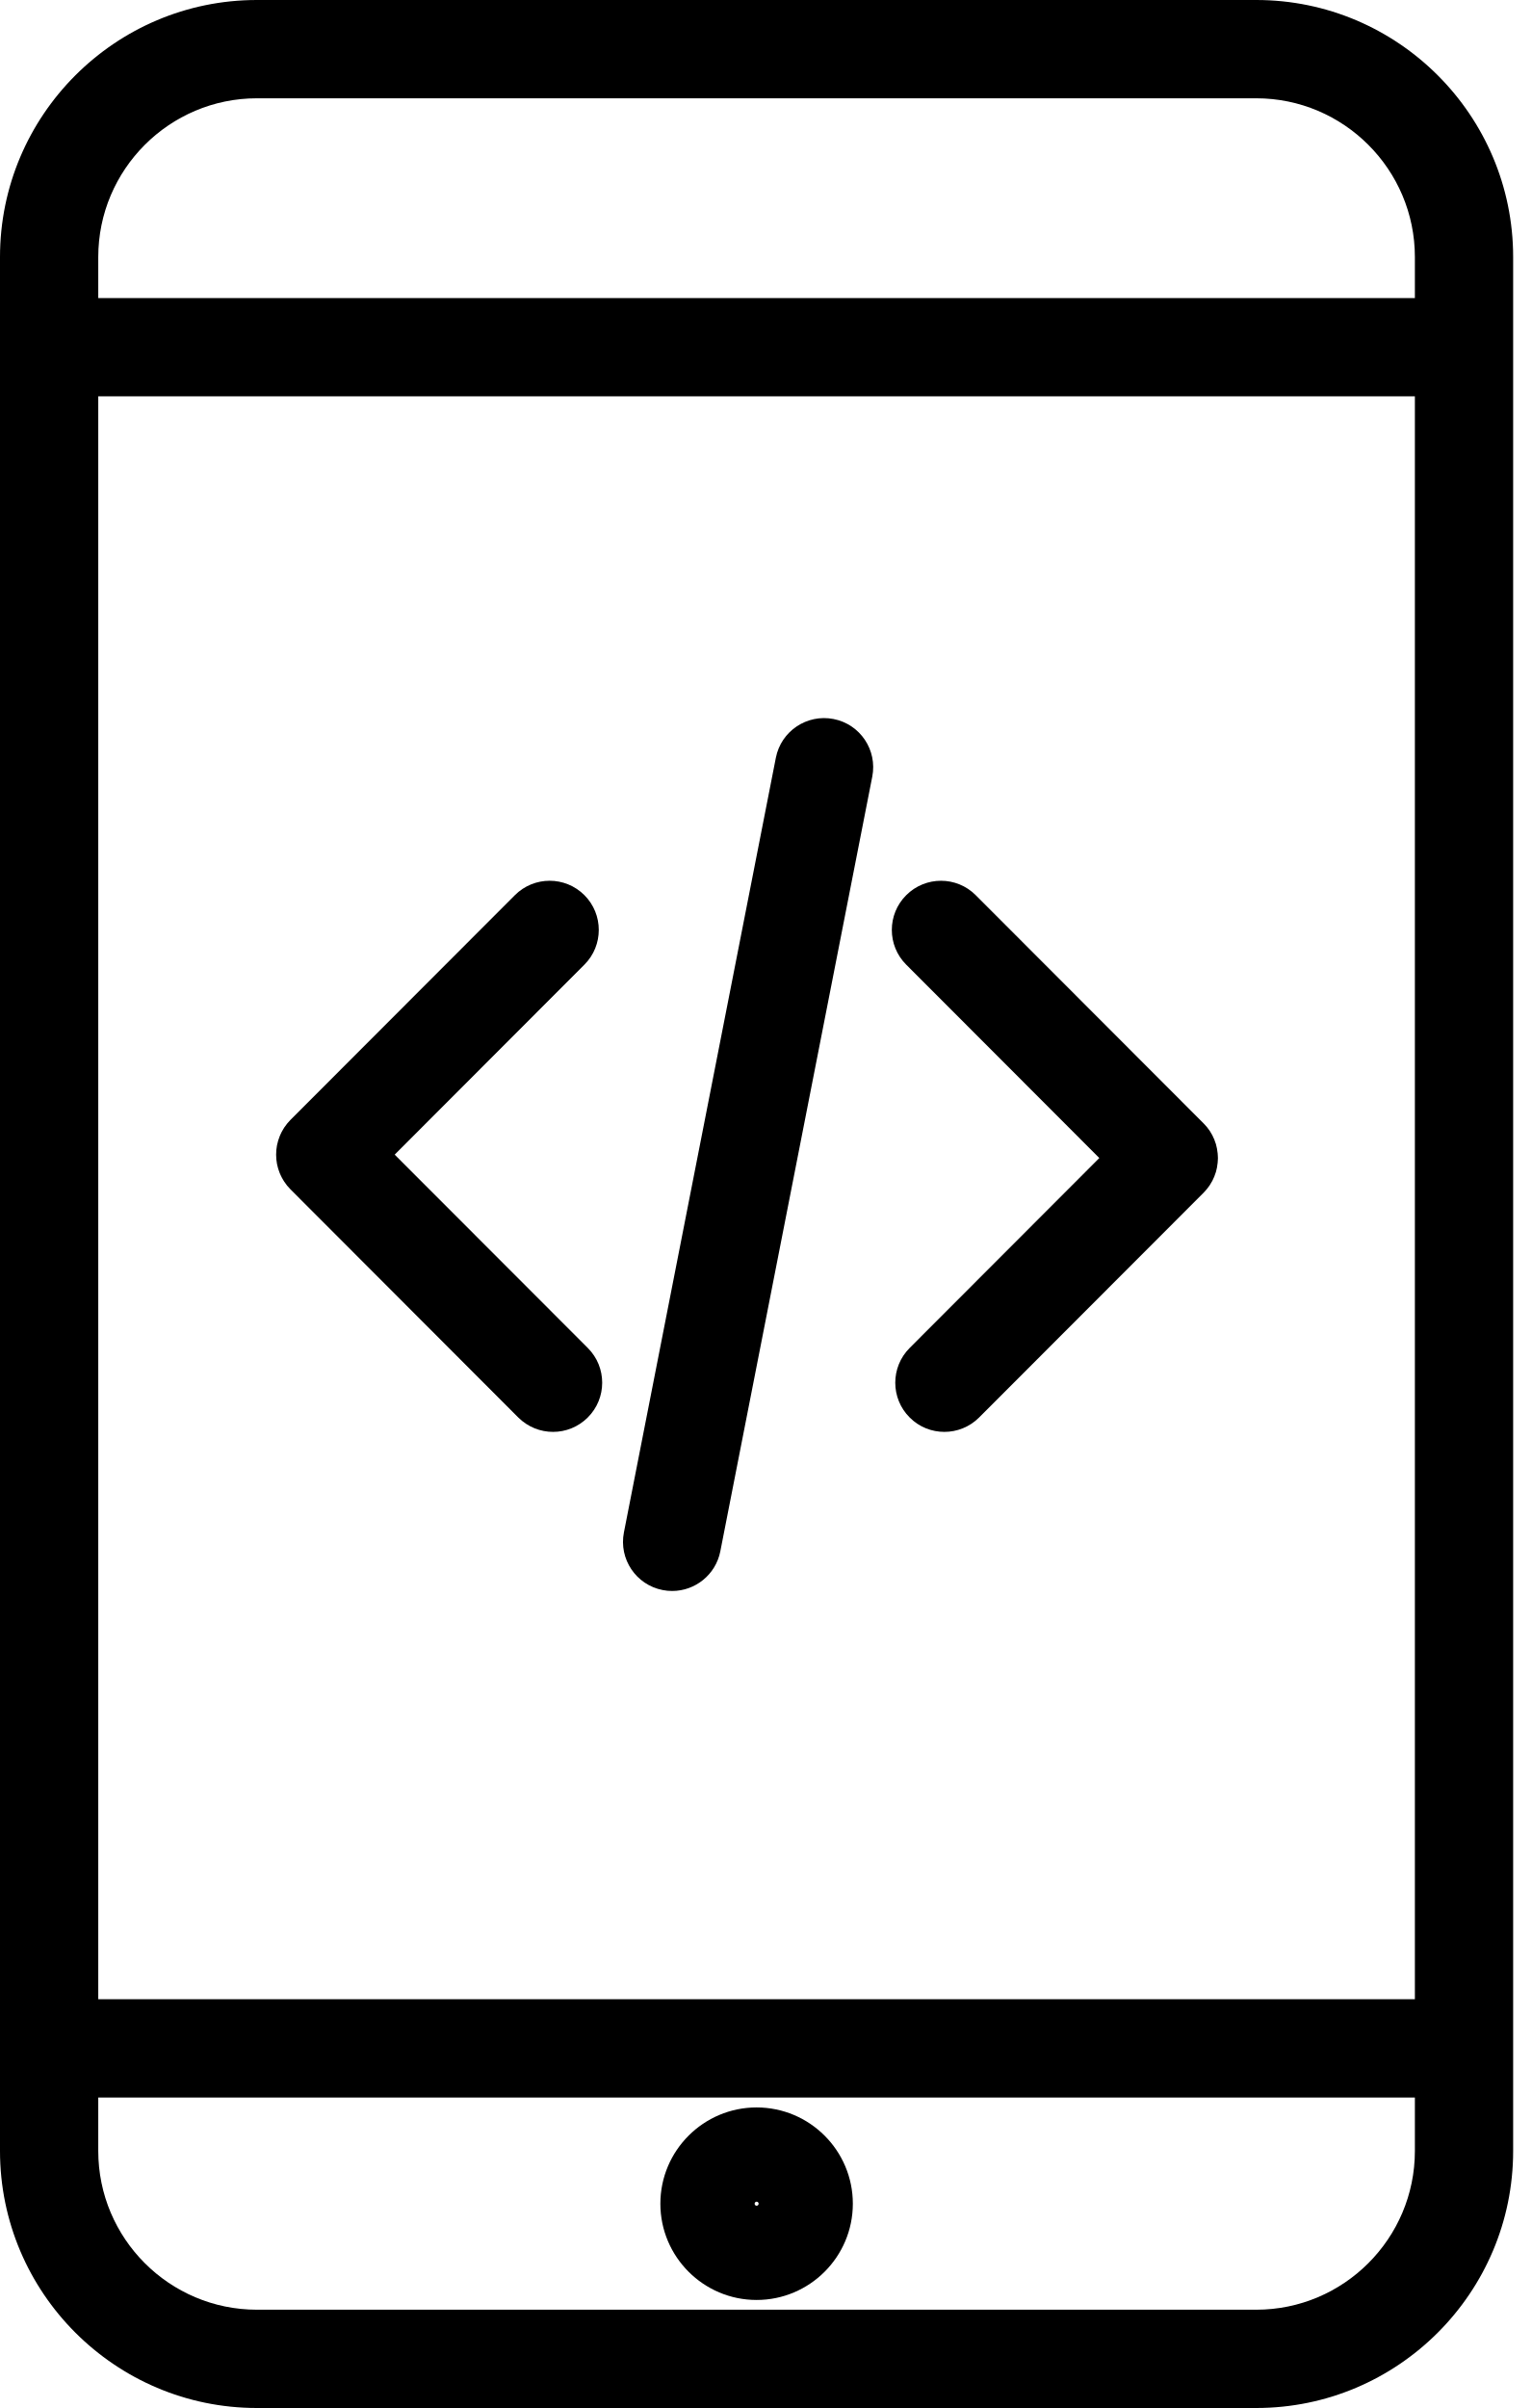
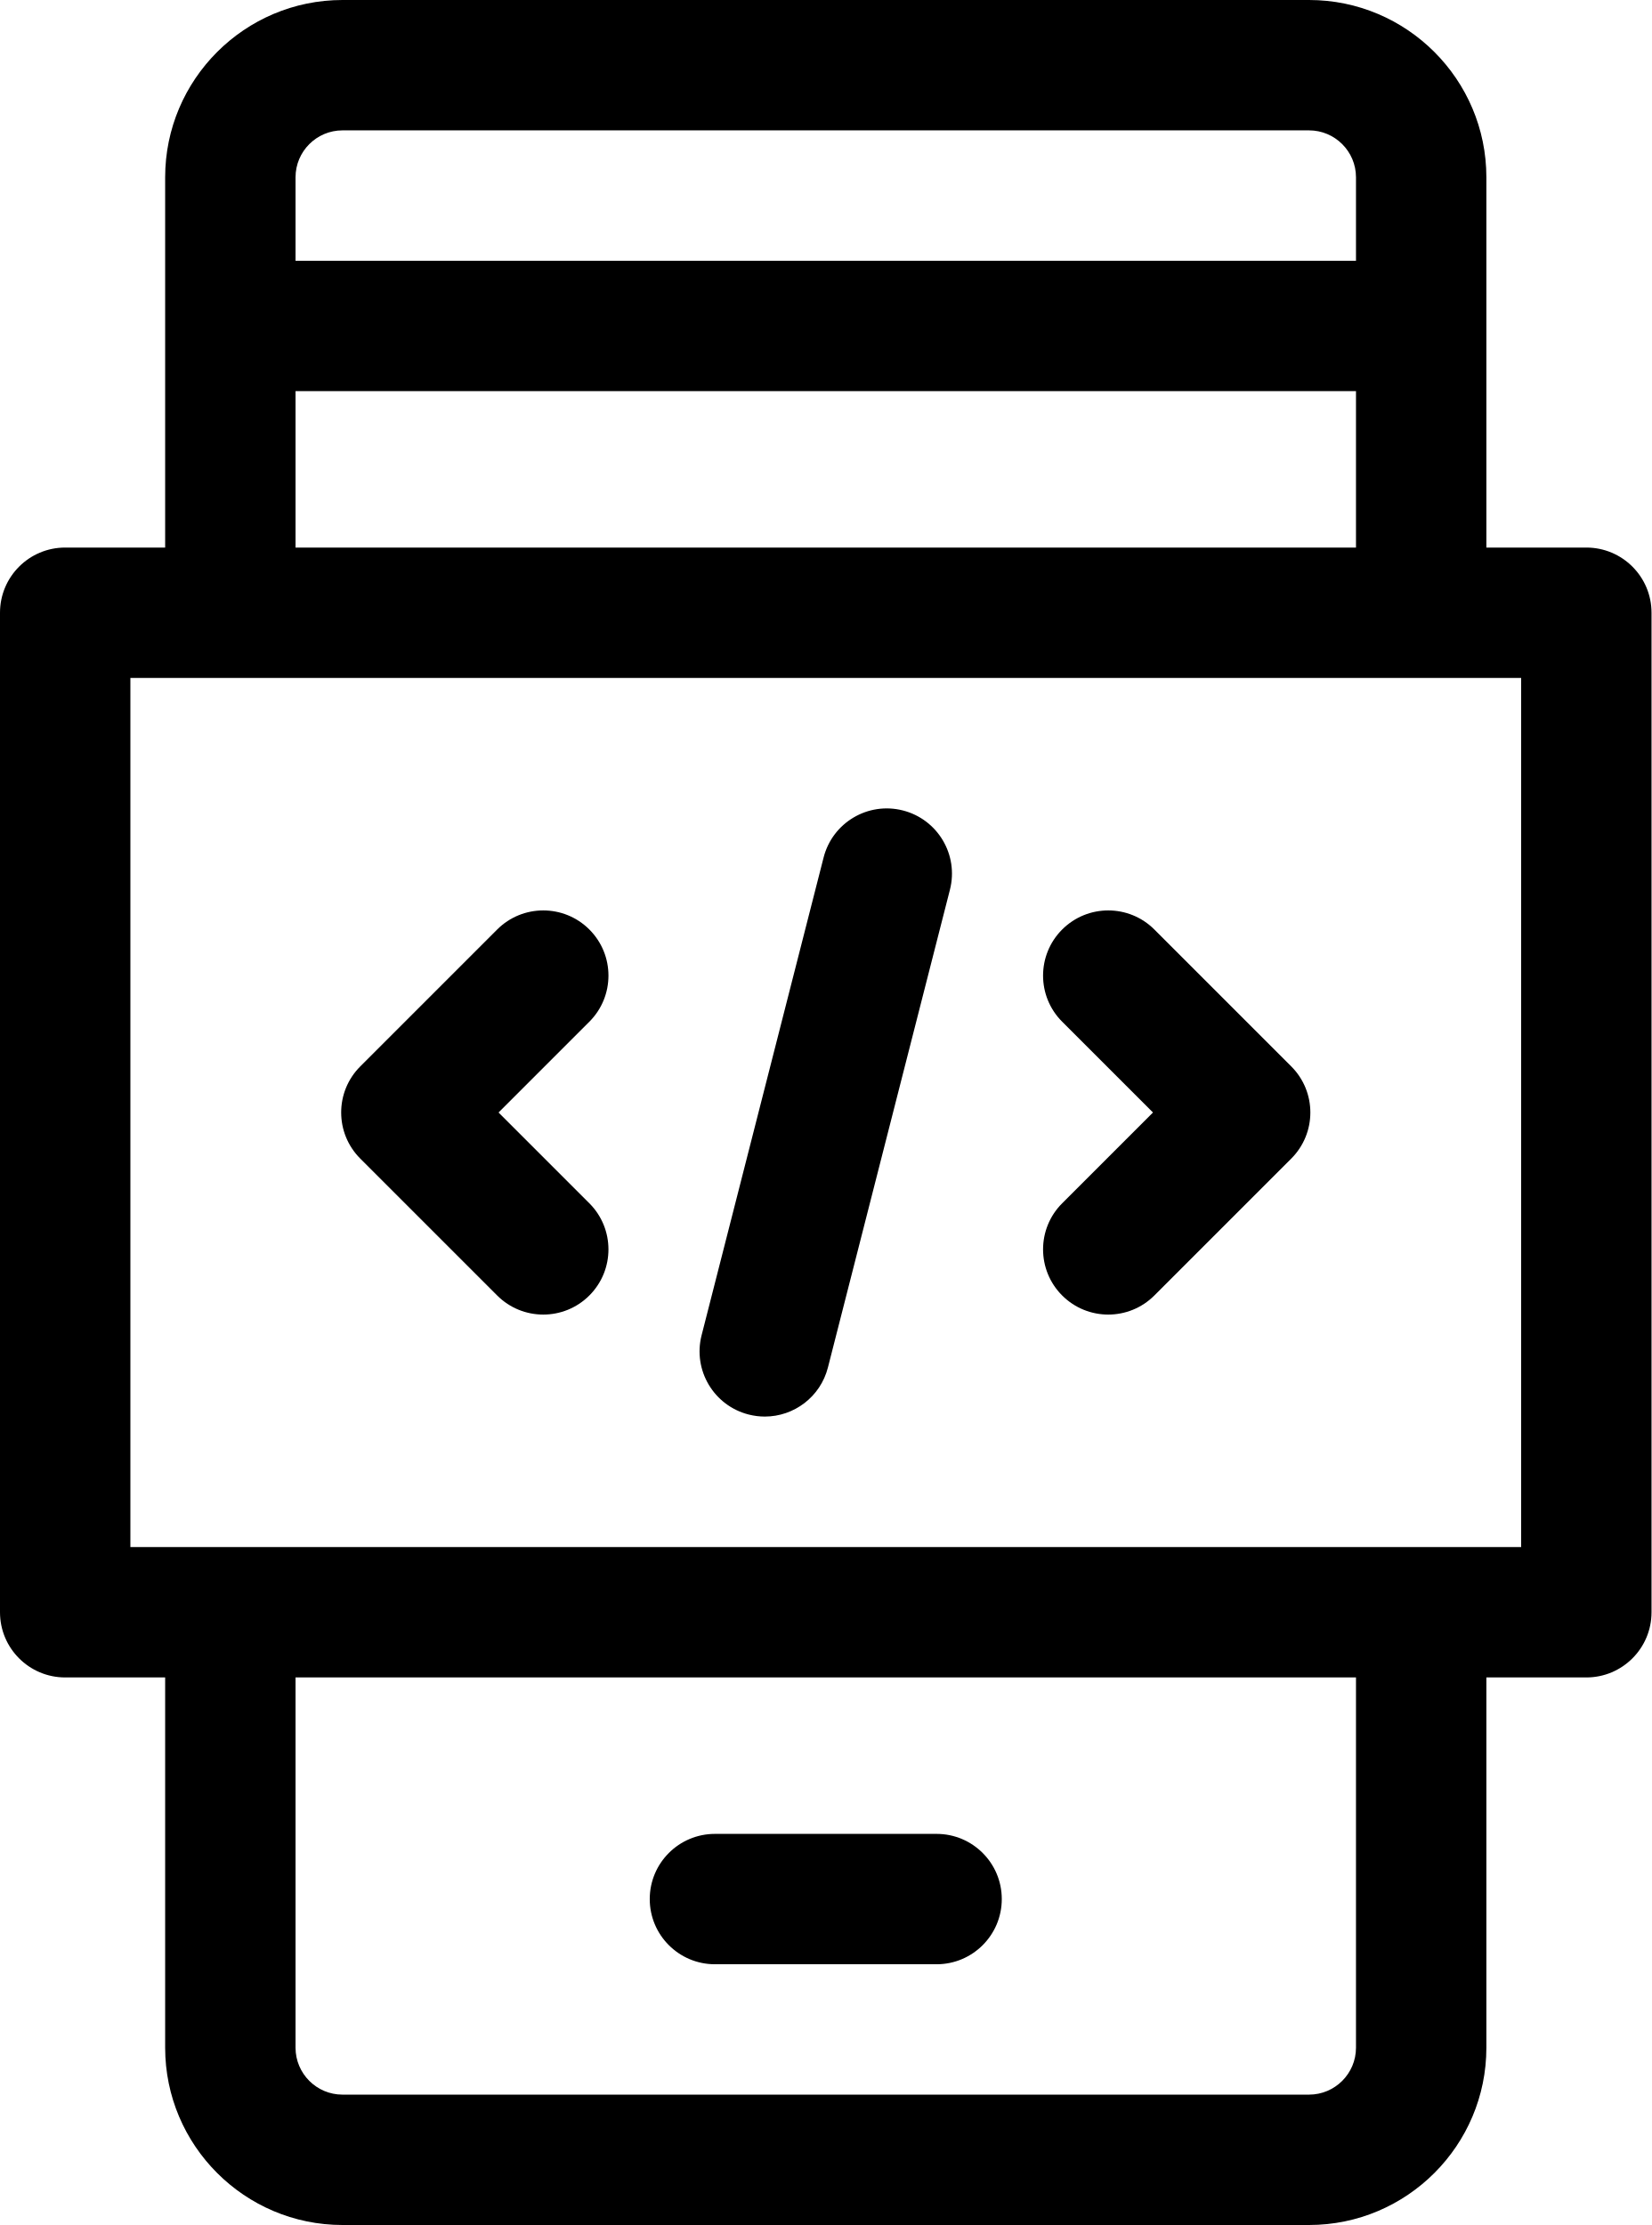
- <svg xmlns="http://www.w3.org/2000/svg" width="28" height="44" viewBox="0 0 28 44" fill="none">
-   <path d="M22.961 0H4.696C2.107 0 0 2.107 0 4.697V6.344V37.429V39.303C0 41.893 2.107 44 4.696 44H22.961C25.55 44 27.657 41.893 27.657 39.303V37.429V6.344V4.697C27.657 2.107 25.55 0 22.961 0ZM25.861 39.303C25.861 40.903 24.56 42.204 22.961 42.204H4.696C3.097 42.204 1.796 40.903 1.796 39.303V38.327H25.861V39.303H25.861ZM25.861 36.531H1.796V7.242H25.861V36.531H25.861ZM25.861 5.446H1.796V4.697C1.796 3.098 3.097 1.796 4.696 1.796H22.961C24.56 1.796 25.861 3.098 25.861 4.697V5.446Z" fill="black" />
-   <path d="M13.829 38.508C12.859 38.508 12.07 39.297 12.07 40.267C12.07 41.237 12.859 42.026 13.829 42.026C14.799 42.026 15.588 41.237 15.588 40.267C15.588 39.297 14.799 38.508 13.829 38.508ZM13.829 40.304C13.809 40.304 13.793 40.287 13.793 40.267C13.793 40.247 13.809 40.23 13.829 40.23C13.85 40.23 13.866 40.247 13.866 40.267C13.866 40.287 13.85 40.304 13.829 40.304Z" fill="black" />
-   <path d="M15.235 13.138C14.748 13.043 14.276 13.36 14.181 13.846L11.404 28C11.308 28.487 11.625 28.959 12.112 29.054C12.17 29.066 12.228 29.071 12.286 29.071C12.706 29.071 13.082 28.774 13.166 28.346L15.943 14.192C16.039 13.705 15.722 13.233 15.235 13.138Z" fill="black" />
-   <path d="M22.259 21.118C22.258 21.104 22.258 21.089 22.256 21.074C22.255 21.06 22.253 21.047 22.25 21.033C22.248 21.018 22.247 21.003 22.244 20.989C22.241 20.974 22.237 20.961 22.234 20.947C22.23 20.933 22.228 20.918 22.224 20.904C22.22 20.891 22.214 20.877 22.209 20.863C22.204 20.85 22.2 20.836 22.195 20.822C22.19 20.81 22.183 20.798 22.178 20.786C22.171 20.771 22.165 20.757 22.158 20.742C22.152 20.732 22.146 20.722 22.14 20.712C22.131 20.697 22.123 20.681 22.113 20.666C22.107 20.657 22.1 20.65 22.095 20.641C22.083 20.625 22.072 20.609 22.059 20.593C22.054 20.587 22.048 20.581 22.043 20.575C22.028 20.558 22.014 20.541 21.998 20.526L17.834 16.357C17.484 16.006 16.915 16.006 16.564 16.357C16.213 16.707 16.213 17.276 16.563 17.626L20.093 21.16L16.626 24.631C16.276 24.982 16.276 25.551 16.627 25.901C16.802 26.077 17.032 26.164 17.261 26.164C17.491 26.164 17.721 26.076 17.896 25.901L21.998 21.795C22.014 21.779 22.028 21.762 22.043 21.745C22.048 21.739 22.054 21.733 22.059 21.727C22.072 21.712 22.083 21.695 22.095 21.679C22.1 21.671 22.107 21.663 22.113 21.654C22.122 21.639 22.131 21.624 22.14 21.608C22.146 21.598 22.152 21.588 22.158 21.578C22.165 21.564 22.171 21.549 22.178 21.535C22.183 21.522 22.19 21.511 22.195 21.498C22.2 21.485 22.204 21.471 22.209 21.457C22.214 21.443 22.219 21.43 22.224 21.416C22.228 21.402 22.23 21.388 22.234 21.374C22.237 21.36 22.241 21.346 22.244 21.332C22.247 21.317 22.248 21.302 22.25 21.288C22.252 21.274 22.255 21.26 22.256 21.246C22.258 21.232 22.258 21.217 22.259 21.202C22.259 21.188 22.261 21.174 22.261 21.16C22.261 21.146 22.259 21.132 22.259 21.118Z" fill="black" />
-   <path d="M10.744 24.631L7.214 21.098L10.682 17.626C11.032 17.276 11.032 16.707 10.681 16.356C10.33 16.006 9.762 16.006 9.411 16.357L5.309 20.463C5.294 20.478 5.28 20.495 5.266 20.511C5.26 20.517 5.254 20.524 5.248 20.531C5.237 20.545 5.226 20.56 5.216 20.575C5.209 20.585 5.201 20.594 5.195 20.603C5.186 20.617 5.179 20.631 5.171 20.644C5.164 20.656 5.156 20.668 5.15 20.68C5.143 20.692 5.138 20.704 5.132 20.717C5.126 20.731 5.119 20.745 5.113 20.76C5.108 20.771 5.105 20.783 5.101 20.794C5.095 20.81 5.089 20.826 5.084 20.842C5.08 20.854 5.078 20.866 5.075 20.879C5.071 20.895 5.066 20.91 5.063 20.926C5.061 20.94 5.059 20.954 5.057 20.968C5.055 20.982 5.052 20.997 5.051 21.012C5.05 21.026 5.049 21.04 5.049 21.055C5.048 21.069 5.047 21.083 5.047 21.098C5.047 21.112 5.048 21.126 5.049 21.14C5.05 21.155 5.05 21.169 5.051 21.184C5.052 21.198 5.055 21.212 5.057 21.227C5.059 21.241 5.061 21.255 5.063 21.269C5.066 21.284 5.07 21.299 5.074 21.314C5.077 21.327 5.08 21.34 5.084 21.353C5.088 21.368 5.094 21.382 5.099 21.397C5.104 21.41 5.107 21.423 5.113 21.436C5.118 21.448 5.124 21.461 5.13 21.474C5.137 21.488 5.142 21.502 5.15 21.515C5.155 21.526 5.162 21.536 5.168 21.547C5.177 21.562 5.185 21.577 5.195 21.592C5.2 21.6 5.207 21.608 5.213 21.616C5.224 21.633 5.236 21.649 5.248 21.665C5.253 21.671 5.259 21.677 5.265 21.683C5.279 21.699 5.294 21.716 5.309 21.732L9.473 25.901C9.649 26.076 9.879 26.164 10.109 26.164C10.338 26.164 10.568 26.076 10.743 25.901C11.094 25.551 11.095 24.982 10.744 24.631Z" fill="black" />
+ <svg xmlns="http://www.w3.org/2000/svg" width="380" height="512" viewBox="0 0 380 512" fill="none">
+   <path d="M265.606 213.893C259.749 208.036 250.251 208.036 244.393 213.893C238.536 219.75 238.536 229.248 244.393 235.106L265.287 255.999L244.393 276.893C238.536 282.75 238.536 292.248 244.393 298.106C247.322 301.035 251.161 302.5 254.999 302.5C258.837 302.5 262.678 301.035 265.606 298.106L297.106 266.606C302.964 260.749 302.964 251.251 297.106 245.393L265.606 213.893Z" fill="black" />
+   <path d="M135.606 213.893C129.75 208.036 120.252 208.036 114.394 213.893L82.894 245.393C77.035 251.25 77.035 260.748 82.894 266.606L114.394 298.106C117.323 301.035 121.161 302.5 124.999 302.5C128.837 302.5 132.677 301.035 135.605 298.106C141.463 292.249 141.463 282.751 135.605 276.893L114.713 255.999L135.607 235.105C141.465 229.248 141.465 219.75 135.606 213.893Z" fill="black" />
+   <path d="M207.747 186.495C199.723 184.441 191.553 189.292 189.503 197.317L161.431 307.255C159.381 315.281 164.226 323.45 172.253 325.499C173.498 325.817 174.746 325.97 175.975 325.97C182.666 325.97 188.766 321.458 190.497 314.677L218.569 204.739C220.619 196.713 215.774 188.544 207.747 186.495Z" fill="black" />
+   <path d="M365 126H342V40.798C342 18.302 323.698 0 301.202 0H78.798C56.302 0 38 18.302 38 40.798V126H15C6.716 126 0 132.716 0 141V371C0 379.284 6.716 386 15 386H38V471.2C38 493.697 56.303 512 78.8 512H301.2C323.697 512 342 493.697 342 471.2V386H365C373.284 386 380 379.284 380 371V141C380 132.716 373.284 126 365 126ZM68 40.798C68 34.844 72.844 30 78.798 30H301.202C307.156 30 312 34.844 312 40.798V60H68V40.798ZM68 90H312V126H68V90ZM312 471.2C312 477.155 307.155 482 301.2 482H78.8C72.845 482 68 477.155 68 471.2V386H312V471.2ZM350 356H30V156H350V356Z" fill="black" />
+   <path d="M164.5 452H215.5C223.784 452 230.5 445.284 230.5 437C230.5 428.716 223.784 422 215.5 422H164.5C156.216 422 149.5 428.716 149.5 437C149.5 445.284 156.216 452 164.5 452Z" fill="black" />
</svg>
